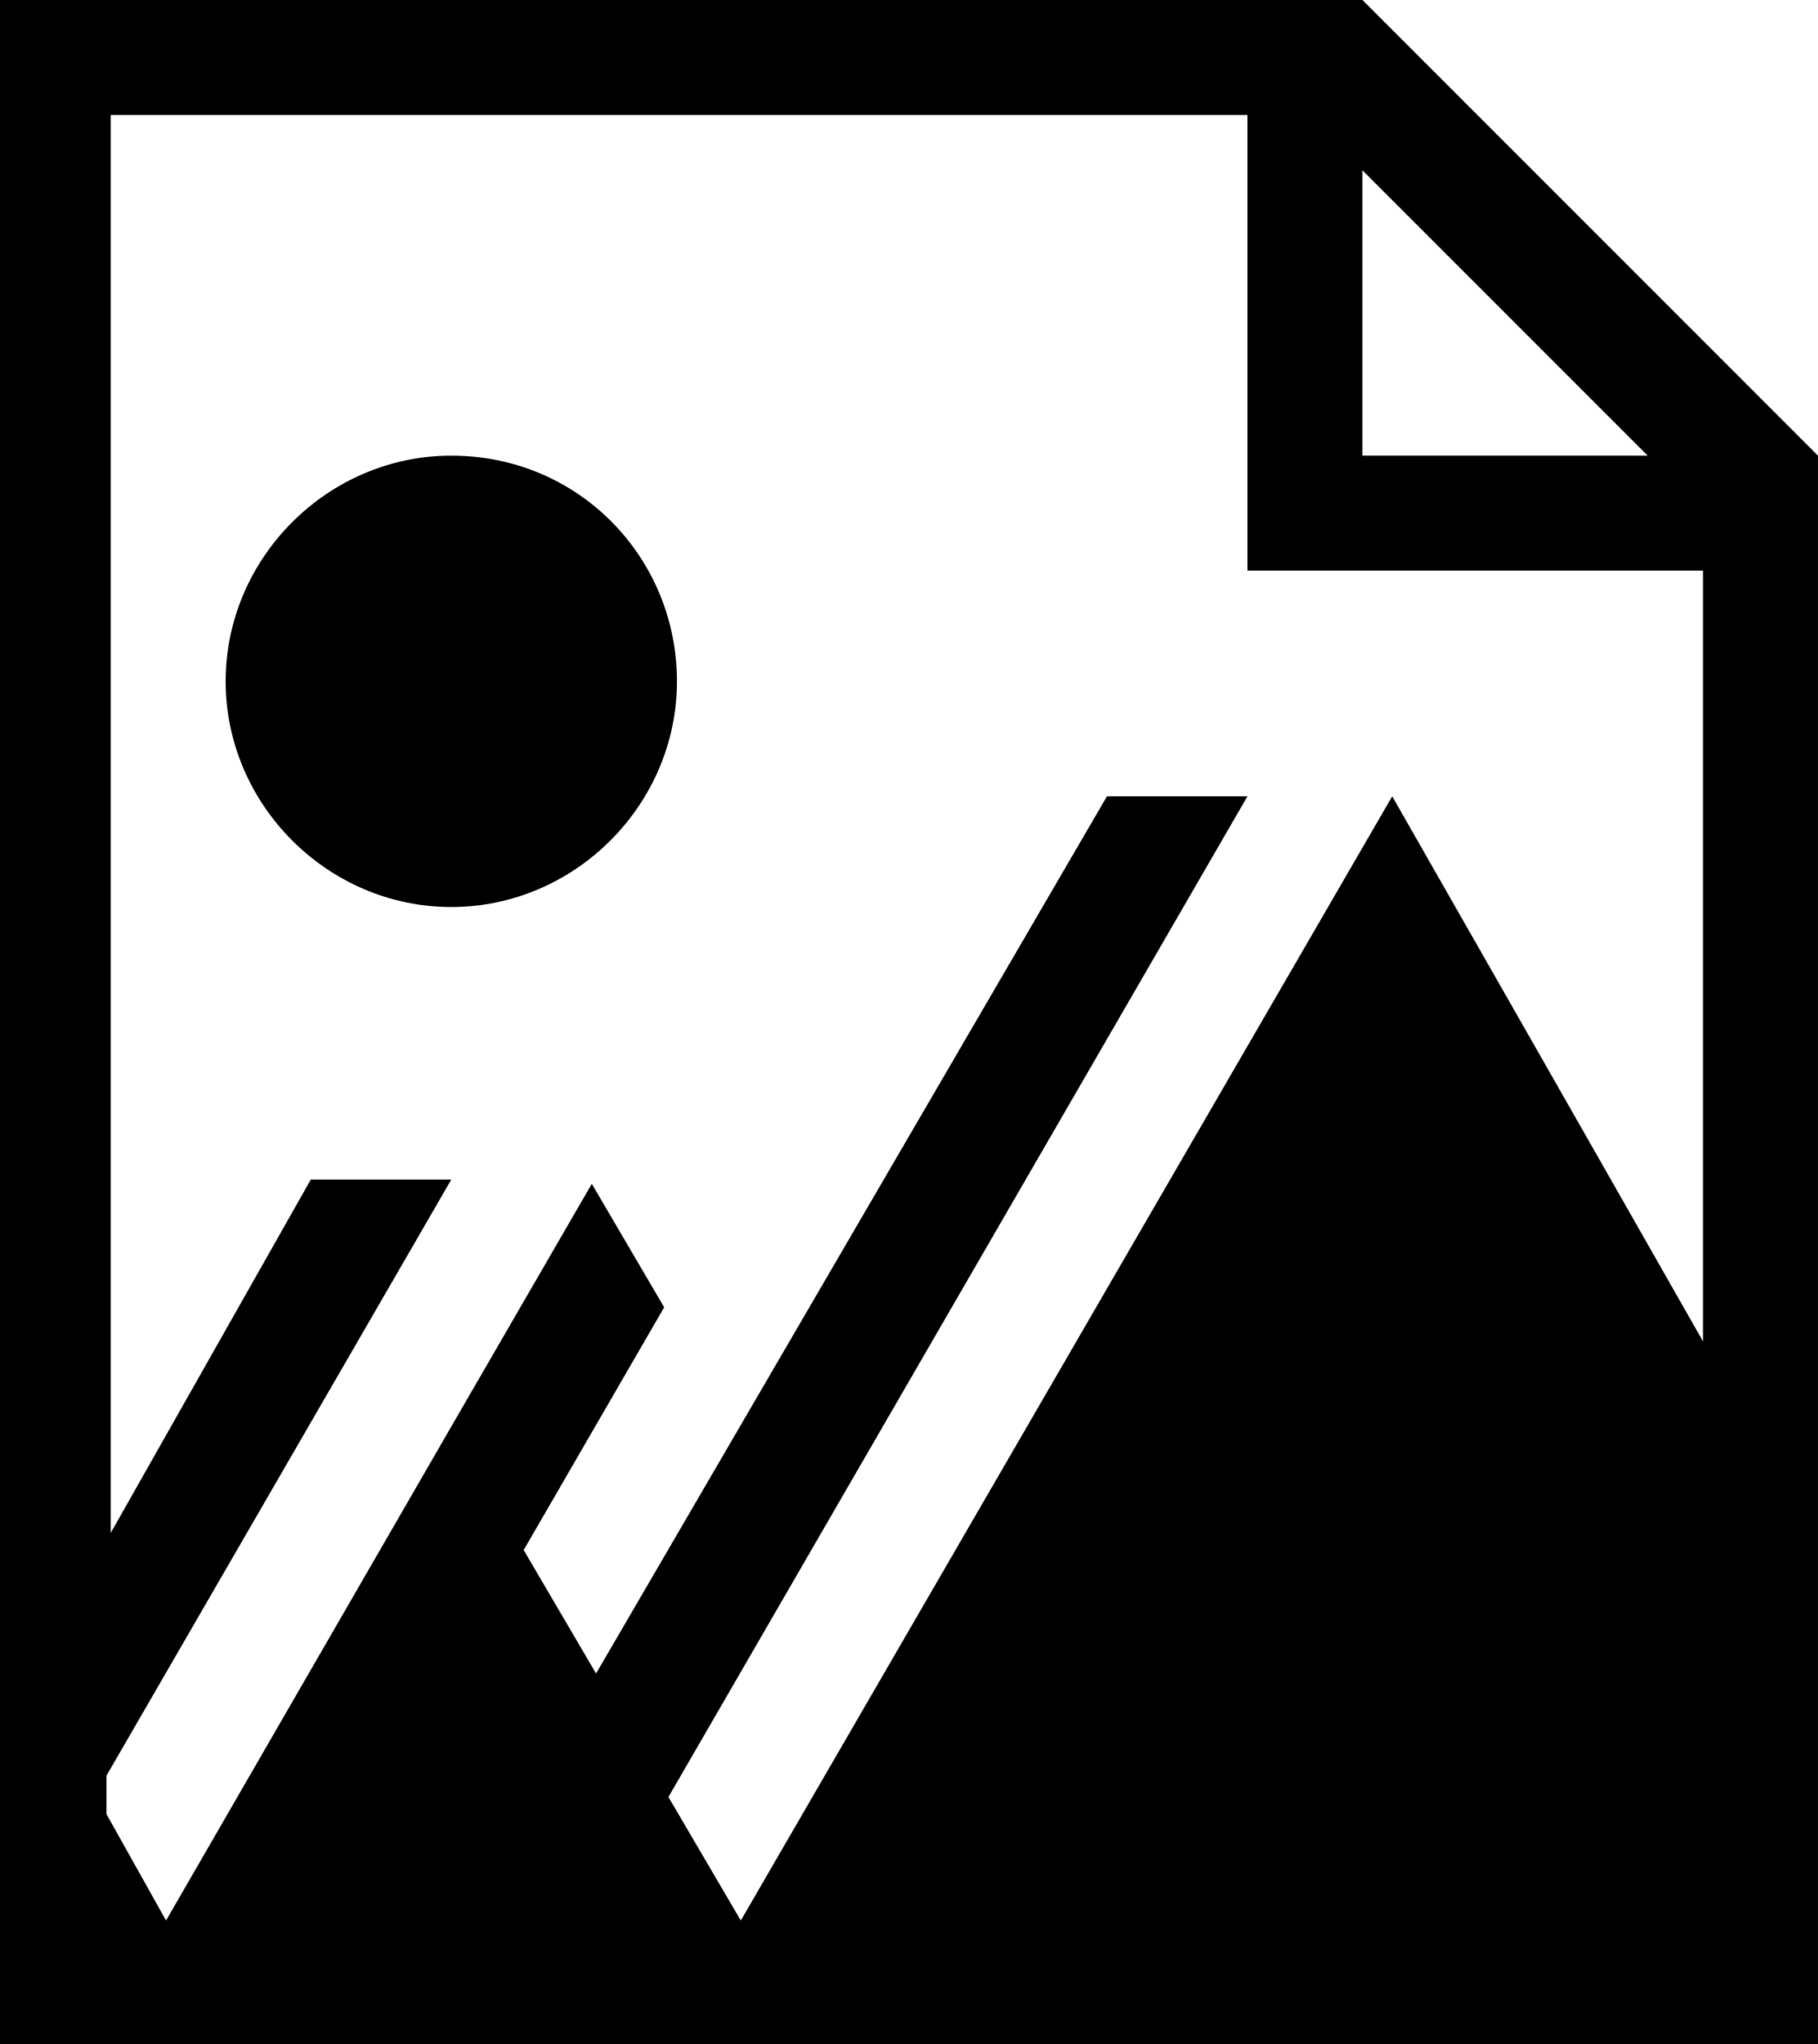
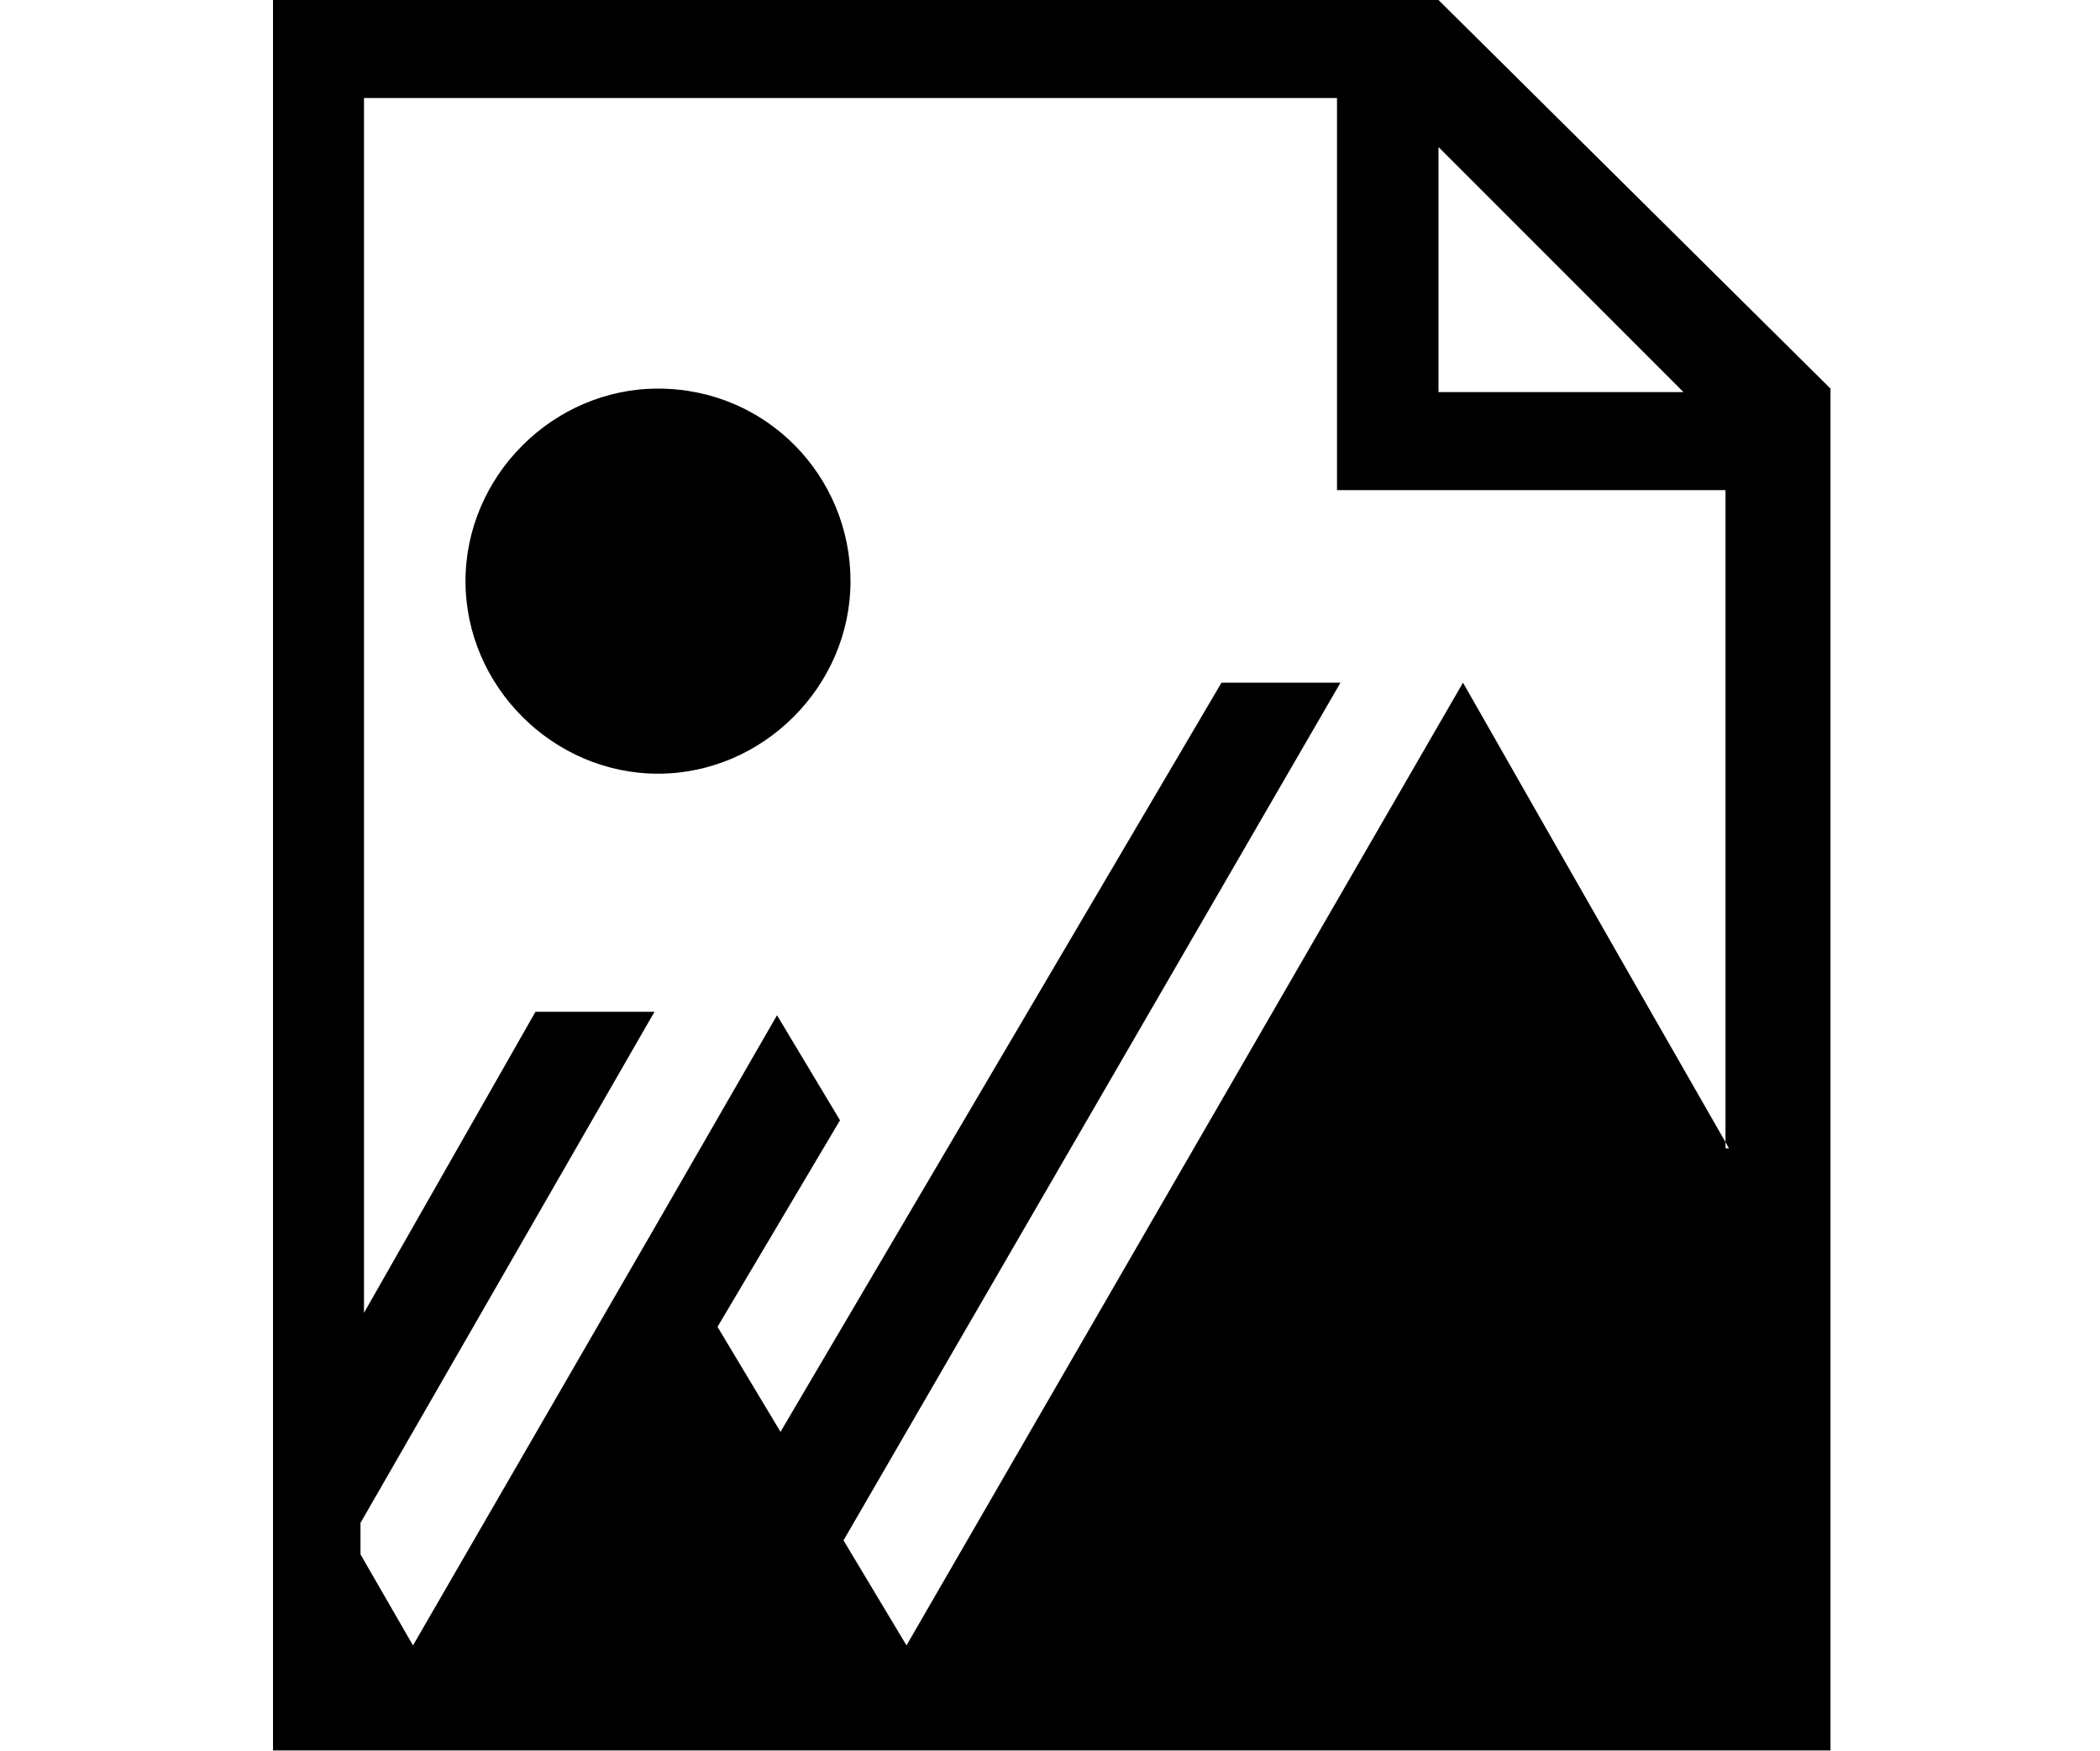
- <svg xmlns="http://www.w3.org/2000/svg" version="1.1" id="レイヤー_1" x="0px" y="0px" viewBox="0 0 42.7 48" style="enable-background:new 0 0 42.7 48;" xml:space="preserve">
+ <svg xmlns="http://www.w3.org/2000/svg" version="1.1" id="レイヤー_1" x="0px" y="0px" viewBox="0 0 60 50" style="enable-background:new 0 0 60 50;" xml:space="preserve">
  <style type="text/css">
	.st0{fill-rule:evenodd;clip-rule:evenodd;}
</style>
  <g>
    <g>
      <g>
-         <path class="st0" d="M32,0H0v48h42.7V10.7L32,0z M32,4l6.7,6.7H32V4z M40,31.5c-3.7-6.5-7.3-12.8-7.3-12.8L17.4,45.1l-1.7-2.9     l13.6-23.5H26L14,39.3l-1.7-2.9l3.3-5.7l-1.7-2.9l-3.3,5.7l0,0L3.9,45.1l-1.4-2.5v-0.9l8.1-14H7.3L2.6,36V2.7h26.7v10.7H40V31.5z      M10.6,10.7c-2.9,0-5.3,2.4-5.3,5.3s2.4,5.3,5.3,5.3s5.3-2.4,5.3-5.3S13.6,10.7,10.6,10.7z" />
+         <path class="st0" d="M41.1,0H7.8v50h44.5V11.1L41.1,0z M41.1,4.2l7,7h-7V4.2z M49.4,32.8c-3.9-6.8-7.6-13.3-7.6-13.3L25.9,47     l-1.8-3l14.2-24.5h-3.4L22.3,40.9l-1.8-3L24,32l-1.8-3l-3.4,5.9l0,0l-7,12.1l-1.5-2.6v-0.9l8.4-14.6h-3.4l-4.9,8.6V2.8h27.8V14     h11.1V32.8z M18.8,11.1c-3,0-5.5,2.5-5.5,5.5s2.5,5.5,5.5,5.5s5.5-2.5,5.5-5.5S21.9,11.1,18.8,11.1z" />
      </g>
    </g>
  </g>
</svg>
